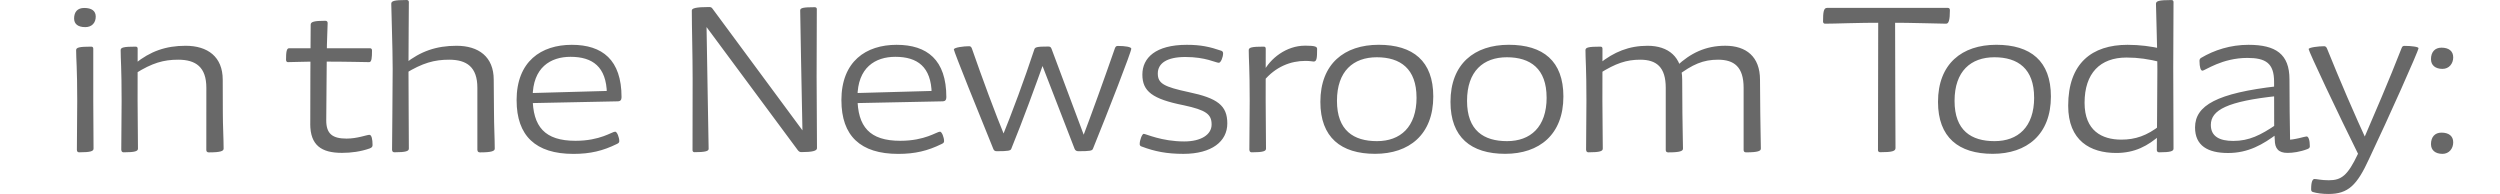
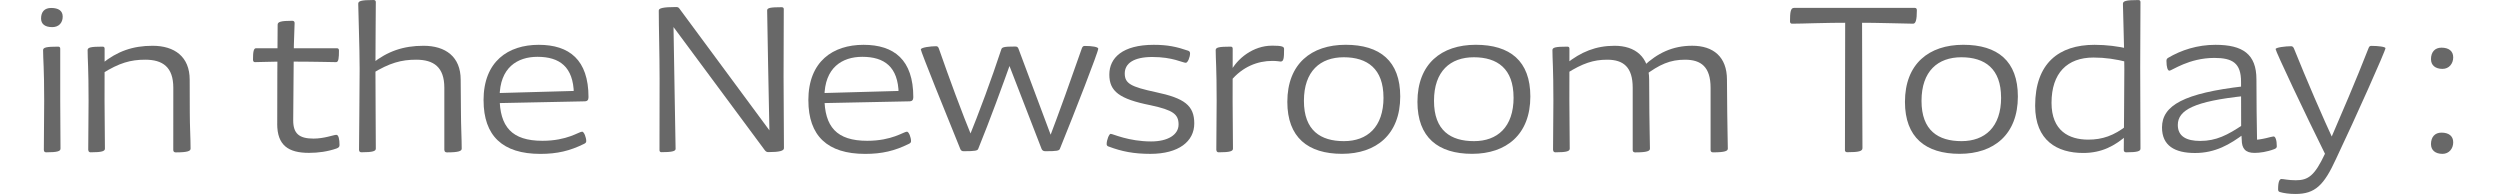
<svg xmlns="http://www.w3.org/2000/svg" width="454.006" height="35.226" viewBox="0 49.591 454.006 35.226" fill="none">
-   <path d="M13.458 52.954C13.458 51.74 14.086 51.036 15.294 51.036C16.62 51.036 17.386 51.547 17.386 52.611C17.386 53.732 16.682 54.517 15.493 54.517C14.149 54.517 13.458 53.944 13.458 52.948V52.954ZM13.962 76.816C13.962 73.939 14.024 70.919 14.024 67.899C14.024 61.871 13.825 60.37 13.825 58.695C13.825 58.209 14.423 58.06 16.576 58.06C16.794 58.06 16.938 58.185 16.938 58.421C16.938 61.354 16.938 64.704 16.938 67.899C16.938 70.844 16.987 73.771 16.987 76.579C16.987 77.027 16.52 77.251 14.379 77.251C14.099 77.251 13.968 77.09 13.968 76.822L13.962 76.816Z M22.023 76.816C22.023 73.939 22.085 70.919 22.085 67.899C22.085 61.871 21.911 60.37 21.911 58.695C21.911 58.209 22.465 58.06 24.637 58.06C24.868 58.06 24.998 58.185 24.998 58.421C24.998 60.962 24.986 64.704 24.986 67.899C24.986 70.844 25.055 73.771 25.055 76.579C25.055 77.027 24.588 77.251 22.459 77.251C22.197 77.251 22.035 77.09 22.035 76.822L22.023 76.816ZM37.467 76.841C37.467 74.045 37.473 69.58 37.473 65.532C37.473 61.771 35.556 60.432 32.368 60.432C29.723 60.432 27.65 61.012 24.588 62.936L24.556 61.117C27.289 58.913 30.096 57.904 33.713 57.904C37.703 57.904 40.448 59.891 40.448 64.069C40.448 66.018 40.467 68.092 40.467 70.122C40.467 72.401 40.61 74.779 40.61 76.585C40.61 77.015 40.087 77.264 37.915 77.264C37.622 77.264 37.467 77.096 37.467 76.834V76.841Z M51.945 60.445C51.945 59.075 52.039 58.353 52.493 58.353H67.208C67.42 58.353 67.557 58.508 67.557 58.739C67.557 60.102 67.495 60.875 67.04 60.875C65.982 60.875 63.498 60.775 58.052 60.775C55.288 60.775 53.122 60.875 52.275 60.875C52.089 60.875 51.945 60.713 51.945 60.445ZM56.346 72.083C56.346 65.358 56.371 60.221 56.421 54.075C56.421 53.558 57 53.365 59.079 53.365C59.359 53.365 59.502 53.521 59.502 53.776C59.502 54.604 59.346 57.163 59.346 59.474C59.346 63.409 59.247 67.263 59.247 71.454C59.247 73.852 60.33 74.761 62.938 74.761C64.899 74.761 66.605 74.076 67.084 74.076C67.495 74.076 67.656 74.91 67.656 75.919C67.656 76.23 67.551 76.386 67.121 76.554C65.496 77.121 63.791 77.351 62.104 77.351C58.363 77.351 56.34 75.981 56.34 72.083H56.346Z M71.198 76.816C71.198 74.418 71.31 67.108 71.31 62.114C71.31 58.209 71.055 51.547 71.055 50.283C71.055 49.791 71.491 49.591 73.844 49.591C74.087 49.591 74.249 49.71 74.249 49.959C74.249 51.559 74.18 57.817 74.18 61.821C74.18 66.815 74.249 73.472 74.249 76.573C74.249 77.021 73.775 77.245 71.634 77.245C71.354 77.245 71.205 77.083 71.205 76.816H71.198ZM86.692 76.841C86.692 74.045 86.692 69.58 86.692 65.532C86.692 61.771 84.762 60.432 81.569 60.432C78.886 60.432 76.745 61.012 73.607 62.936L73.582 61.117C76.365 58.913 79.222 57.904 82.913 57.904C86.91 57.904 89.661 59.891 89.661 64.069C89.661 66.018 89.711 68.079 89.711 70.109C89.711 72.376 89.848 74.767 89.848 76.585C89.848 77.015 89.312 77.264 87.165 77.264C86.853 77.264 86.704 77.096 86.704 76.834L86.692 76.841Z M93.813 67.811C93.813 60.725 98.288 57.73 103.835 57.73C109.381 57.73 112.873 60.451 112.873 67.239C112.873 67.743 112.655 67.967 112.263 67.992L95.481 68.335V66.516L111.192 66.08L110.215 66.61C110.128 61.703 107.607 59.909 103.604 59.909C99.988 59.909 96.732 61.84 96.732 67.232C96.732 72.625 98.948 75.159 104.507 75.159C109.026 75.159 111.13 73.503 111.721 73.503C112.064 73.503 112.462 74.561 112.462 75.203C112.462 75.433 112.381 75.589 111.983 75.757C109.487 76.978 107.215 77.538 104.127 77.538C97.267 77.538 93.819 74.25 93.819 67.818L93.813 67.811Z M125.764 76.878C125.764 73.092 125.783 68.191 125.783 63.882C125.783 59.573 125.634 54.517 125.634 51.497C125.634 51.092 126.374 50.868 128.777 50.868C129.076 50.868 129.238 50.93 129.412 51.192L146.704 74.586L145.764 75.265C145.609 67.376 145.316 52.73 145.316 51.478C145.316 51.024 145.889 50.899 147.943 50.899C148.204 50.899 148.335 51.03 148.335 51.223C148.335 55.003 148.298 59.442 148.298 63.558C148.298 67.911 148.366 72.27 148.366 76.504C148.366 76.99 147.52 77.214 145.528 77.214C145.266 77.214 145.086 77.127 144.88 76.859L127.619 53.57L128.285 52.935C128.379 60.246 128.69 75.19 128.69 76.635C128.69 77.071 127.918 77.227 126.094 77.227C125.895 77.227 125.764 77.071 125.764 76.878Z M152.798 67.811C152.798 60.725 157.274 57.73 162.82 57.73C168.366 57.73 171.858 60.451 171.858 67.239C171.858 67.743 171.64 67.967 171.248 67.992L154.466 68.335V66.516L170.178 66.08L169.2 66.61C169.113 61.703 166.592 59.909 162.59 59.909C158.973 59.909 155.718 61.84 155.718 67.232C155.718 72.625 157.934 75.159 163.492 75.159C168.011 75.159 170.115 73.503 170.707 73.503C171.049 73.503 171.447 74.561 171.447 75.203C171.447 75.433 171.367 75.589 170.968 75.757C168.472 76.978 166.2 77.538 163.113 77.538C156.253 77.538 152.804 74.25 152.804 67.818L152.798 67.811Z M180.405 76.679C177.959 70.695 173.222 58.932 173.222 58.577C173.222 58.203 175.027 57.985 175.992 57.985C176.216 57.985 176.384 58.072 176.502 58.415C178.382 63.789 180.554 69.748 182.82 75.246H181.687C183.922 69.748 186.02 64.063 187.85 58.527C187.98 58.203 188.198 58.029 190.358 58.041C190.688 58.041 190.831 58.135 190.95 58.427L197.336 75.483H196.265C198.425 69.804 200.511 63.976 202.478 58.334C202.608 58.01 202.752 57.935 203.019 57.935C204.302 57.935 205.447 58.104 205.447 58.434C205.447 58.994 201.233 69.841 198.475 76.623C198.338 76.965 197.94 77.052 195.855 77.052C195.525 77.052 195.276 76.94 195.151 76.623L188.709 59.99H189.898C187.931 65.483 185.833 71.249 183.642 76.635C183.517 76.946 183.113 77.052 181.021 77.052C180.697 77.052 180.536 76.953 180.399 76.672L180.405 76.679Z M207.401 76.23C207.04 76.131 206.972 75.95 206.972 75.745C206.972 75.028 207.414 73.895 207.7 73.895C208.08 73.895 210.956 75.278 215.052 75.278C218.077 75.278 220.031 74.07 220.031 72.201C220.031 70.333 219.035 69.586 214.971 68.708C209.256 67.575 207.457 66.168 207.457 63.135C207.457 60.102 209.848 57.73 215.525 57.73C218.052 57.73 219.695 58.085 221.793 58.807C222.048 58.901 222.117 59.094 222.117 59.287C222.117 59.972 221.7 60.993 221.351 60.993C220.754 60.993 218.992 59.941 215.257 59.941C211.883 59.941 210.259 61.105 210.259 62.936C210.259 64.766 211.392 65.358 215.886 66.323C221.09 67.419 222.882 68.739 222.882 72.008C222.882 75.278 220.05 77.532 214.908 77.532C211.889 77.532 209.698 77.09 207.414 76.23H207.401Z M226.885 76.816C226.885 73.939 226.947 70.919 226.947 67.899C226.947 61.871 226.773 60.37 226.773 58.695C226.773 58.209 227.327 58.06 229.499 58.06C229.73 58.06 229.86 58.185 229.86 58.421C229.86 61.497 229.848 64.704 229.848 67.899C229.848 70.844 229.91 73.771 229.91 76.579C229.91 77.027 229.449 77.251 227.321 77.251C227.059 77.251 226.897 77.09 226.897 76.822L226.885 76.816ZM236.981 57.88C238.911 57.88 239.191 58.085 239.191 58.483C239.191 60.196 239.116 60.769 238.556 60.769C238.394 60.769 237.959 60.65 237.056 60.65C234.398 60.65 231.641 61.697 229.505 64.287L229.4 62.736C230.638 60.196 233.626 57.886 236.975 57.886L236.981 57.88Z M239.782 68.098C239.782 61.18 244.134 57.724 250.371 57.724C256.608 57.724 260.287 60.675 260.287 67.114C260.287 74.026 255.917 77.525 249.717 77.525C243.517 77.525 239.782 74.537 239.782 68.092V68.098ZM257.243 67.301C257.243 62.07 254.305 59.99 250.035 59.99C245.764 59.99 242.795 62.506 242.795 67.905C242.795 73.304 245.833 75.222 250.059 75.222C254.286 75.222 257.249 72.693 257.249 67.295L257.243 67.301Z M263.411 68.098C263.411 61.18 267.763 57.724 274 57.724C280.237 57.724 283.916 60.675 283.916 67.114C283.916 74.026 279.546 77.525 273.346 77.525C267.146 77.525 263.411 74.537 263.411 68.092V68.098ZM280.866 67.301C280.866 62.07 277.928 59.99 273.657 59.99C269.387 59.99 266.418 62.506 266.418 67.905C266.418 73.304 269.456 75.222 273.682 75.222C277.909 75.222 280.872 72.693 280.872 67.295L280.866 67.301Z M288.037 76.816C288.037 73.939 288.099 70.919 288.099 67.899C288.099 61.871 287.924 60.37 287.924 58.695C287.924 58.209 288.478 58.06 290.651 58.06C290.881 58.06 291.012 58.185 291.012 58.421C291.012 60.962 290.999 64.704 290.999 67.899C290.999 70.844 291.068 73.771 291.068 76.579C291.068 77.027 290.601 77.251 288.472 77.251C288.211 77.251 288.049 77.09 288.049 76.822L288.037 76.816ZM302.503 76.841C302.503 74.045 302.503 69.58 302.503 65.532C302.503 61.771 300.816 60.432 297.865 60.432C295.394 60.432 293.421 61.074 290.477 62.936L290.433 61.149C293.122 59.007 295.824 57.904 299.21 57.904C302.945 57.904 305.491 59.891 305.491 64.069C305.491 66.018 305.528 68.092 305.528 70.122C305.528 72.401 305.634 74.779 305.634 76.585C305.634 77.015 305.136 77.264 302.945 77.264C302.64 77.264 302.503 77.096 302.503 76.834V76.841ZM316.645 76.841C316.645 74.045 316.645 69.58 316.645 65.532C316.645 61.771 314.952 60.432 312.002 60.432C309.319 60.432 307.371 61.261 304.551 63.403L304.513 61.566C306.972 59.262 309.723 57.898 313.315 57.898C317.112 57.898 319.621 59.885 319.621 64.063C319.621 66.012 319.671 68.085 319.671 70.115C319.671 72.394 319.776 74.773 319.776 76.579C319.776 77.009 319.266 77.258 317.081 77.258C316.789 77.258 316.645 77.09 316.645 76.828V76.841Z M331.068 53.539C331.068 51.783 331.18 51.024 331.796 51.024H353.745C353.975 51.024 354.106 51.173 354.106 51.435C354.106 53.247 353.894 53.894 353.415 53.894C351.859 53.894 347.644 53.714 342.658 53.714C336.82 53.714 333.514 53.894 331.423 53.894C331.23 53.894 331.074 53.751 331.074 53.539H331.068ZM341.046 76.822C341.046 75.558 341.09 61.416 341.09 52.456H344.152C344.152 61.298 344.227 75.371 344.227 76.486C344.227 77.052 343.573 77.233 341.451 77.233C341.177 77.233 341.04 77.077 341.04 76.822H341.046Z M351.946 68.098C351.946 61.18 356.297 57.724 362.534 57.724C368.771 57.724 372.45 60.675 372.45 67.114C372.45 74.026 368.08 77.525 361.88 77.525C355.681 77.525 351.946 74.537 351.946 68.092V68.098ZM369.4 67.301C369.4 62.07 366.462 59.99 362.192 59.99C357.921 59.99 354.952 62.506 354.952 67.905C354.952 73.304 357.99 75.222 362.216 75.222C366.443 75.222 369.406 72.693 369.406 67.295L369.4 67.301Z M375.587 68.795C375.587 61.074 379.901 57.73 386.368 57.73C388.56 57.73 390.607 57.992 392.68 58.471L392.406 60.875C390.215 60.327 388.323 60.04 386.182 60.04C381.401 60.04 378.563 62.873 378.563 68.26C378.563 73.347 381.731 74.948 385.229 74.948C387.769 74.948 389.885 74.244 392.294 72.351L392.375 74.051C390.06 76.106 387.676 77.37 384.308 77.37C379.615 77.37 375.587 75.147 375.587 68.795ZM391.684 76.822C391.684 74.418 391.784 67.108 391.784 62.114C391.784 58.209 391.529 51.547 391.529 50.295C391.529 49.797 391.983 49.598 394.317 49.598C394.585 49.598 394.716 49.716 394.716 49.965C394.716 51.565 394.666 57.823 394.666 61.827C394.666 66.821 394.716 73.478 394.716 76.579C394.716 77.027 394.249 77.251 392.114 77.251C391.834 77.251 391.684 77.09 391.684 76.828V76.822Z M398.625 72.743C398.625 68.727 402.627 66.498 413.577 65.246L413.614 67.021C404.513 67.98 401.494 69.567 401.494 72.282C401.494 74.368 403.076 75.184 405.565 75.184C408.454 75.184 410.539 74.126 413.371 72.214L413.608 73.839C410.95 75.838 408.304 77.376 404.619 77.376C400.934 77.376 398.625 76.043 398.625 72.737V72.743ZM413.104 74.96L412.998 73.31C412.998 70.763 412.979 67.818 412.979 64.43C412.979 61.043 411.429 60.109 408.13 60.109C403.499 60.109 400.436 62.425 399.963 62.425C399.658 62.425 399.434 61.802 399.434 60.65C399.434 60.395 399.509 60.252 399.702 60.115C402.123 58.676 405.055 57.73 408.335 57.73C413.29 57.73 415.774 59.417 415.774 64.007C415.774 67.681 415.824 71.853 415.899 75.975L414.983 75.022C416.863 74.991 418.532 74.368 418.886 74.368C419.216 74.368 419.471 75.004 419.471 76.162C419.471 76.349 419.391 76.523 419.061 76.654C417.685 77.183 416.378 77.357 415.419 77.357C413.795 77.357 413.104 76.585 413.104 74.954V74.96Z M419.254 58.508C419.254 58.203 421.071 57.985 422.061 57.985C422.266 57.985 422.453 58.072 422.584 58.39C424.949 64.243 427.526 70.259 430.246 76.137L428.404 77.887C424.607 70.246 419.254 58.913 419.254 58.502V58.508ZM420.025 84.462C419.783 84.381 419.708 84.244 419.708 83.952C419.708 82.557 419.982 82.096 420.324 82.096C420.71 82.096 421.544 82.326 422.92 82.326C425.18 82.326 426.337 81.504 428.205 77.544L428.84 75.807C431.211 70.29 433.832 64.243 436.141 58.315C436.26 57.998 436.403 57.923 436.67 57.923C437.909 57.923 439.21 58.091 439.21 58.34C439.21 58.801 433.763 71.012 430.222 78.46C428.037 83.229 426.437 84.817 422.858 84.817C421.731 84.817 420.741 84.674 420.025 84.462Z M441.47 60.358C441.47 59.025 442.192 58.247 443.381 58.247C444.682 58.247 445.51 58.845 445.51 60.003C445.51 61.161 444.744 62.101 443.561 62.101C442.254 62.101 441.476 61.429 441.476 60.358H441.47ZM441.47 75.788C441.47 74.456 442.192 73.677 443.381 73.677C444.682 73.677 445.51 74.275 445.51 75.433C445.51 76.591 444.744 77.532 443.561 77.532C442.254 77.532 441.476 76.859 441.476 75.788H441.47Z" fill="#686868" />
+   <path d="M7.458 52.954C7.458 51.74 8.087 51.036 9.294 51.036C10.62 51.036 11.386 51.547 11.386 52.611C11.386 53.732 10.682 54.517 9.493 54.517C8.149 54.517 7.458 53.944 7.458 52.948V52.954ZM7.962 76.816C7.962 73.939 8.024 70.919 8.024 67.899C8.024 61.871 7.825 60.37 7.825 58.695C7.825 58.21 8.423 58.06 10.577 58.06C10.794 58.06 10.938 58.185 10.938 58.421C10.938 61.354 10.938 64.704 10.938 67.899C10.938 70.844 10.987 73.771 10.987 76.579C10.987 77.027 10.521 77.252 8.379 77.252C8.099 77.252 7.968 77.09 7.968 76.822L7.962 76.816Z" fill="#686868" />
+   <path d="M16.023 76.816C16.023 73.939 16.085 70.919 16.085 67.898C16.085 61.871 15.911 60.37 15.911 58.695C15.911 58.209 16.465 58.06 18.638 58.06C18.868 58.06 18.999 58.184 18.999 58.421C18.999 60.962 18.986 64.704 18.986 67.898C18.986 70.844 19.055 73.771 19.055 76.579C19.055 77.027 18.588 77.251 16.459 77.251C16.198 77.251 16.036 77.09 16.036 76.822L16.023 76.816ZM31.467 76.84C31.467 74.044 31.473 69.58 31.473 65.532C31.473 61.771 29.556 60.432 26.369 60.432C23.723 60.432 21.65 61.011 18.588 62.936L18.557 61.117C21.289 58.913 24.097 57.904 27.713 57.904C31.703 57.904 34.448 59.891 34.448 64.069C34.448 66.018 34.467 68.092 34.467 70.122C34.467 72.401 34.61 74.779 34.61 76.585C34.61 77.015 34.087 77.264 31.915 77.264C31.622 77.264 31.467 77.096 31.467 76.834V76.84Z" fill="#686868" />
+   <path d="M45.945 60.445C45.945 59.075 46.039 58.353 46.493 58.353H61.208C61.42 58.353 61.557 58.508 61.557 58.739C61.557 60.102 61.495 60.875 61.04 60.875C59.982 60.875 57.498 60.775 52.052 60.775C49.288 60.775 47.122 60.875 46.275 60.875C46.089 60.875 45.945 60.713 45.945 60.445ZM50.346 72.083C50.346 65.358 50.371 60.221 50.421 54.075C50.421 53.558 51 53.365 53.079 53.365C53.359 53.365 53.502 53.521 53.502 53.776C53.502 54.604 53.346 57.163 53.346 59.474C53.346 63.409 53.247 67.263 53.247 71.454C53.247 73.852 54.33 74.761 56.938 74.761C58.899 74.761 60.605 74.076 61.084 74.076C61.495 74.076 61.657 74.91 61.657 75.919C61.657 76.23 61.551 76.386 61.121 76.554C59.496 77.121 57.791 77.351 56.104 77.351C52.363 77.351 50.34 75.981 50.34 72.083H50.346Z" fill="#686868" />
+   <path d="M65.199 76.816C65.199 74.418 65.311 67.108 65.311 62.114C65.311 58.209 65.056 51.547 65.056 50.282C65.056 49.791 65.491 49.591 67.844 49.591C68.087 49.591 68.249 49.71 68.249 49.959C68.249 51.559 68.18 57.817 68.18 61.821C68.18 66.815 68.249 73.472 68.249 76.573C68.249 77.021 67.776 77.245 65.635 77.245C65.355 77.245 65.205 77.083 65.205 76.816H65.199ZM80.692 76.84C80.692 74.044 80.692 69.58 80.692 65.532C80.692 61.771 78.763 60.432 75.569 60.432C72.886 60.432 70.745 61.011 67.608 62.936L67.583 61.117C70.365 58.913 73.222 57.904 76.914 57.904C80.91 57.904 83.661 59.891 83.661 64.069C83.661 66.018 83.711 68.079 83.711 70.109C83.711 72.376 83.848 74.767 83.848 76.585C83.848 77.015 83.313 77.264 81.165 77.264C80.854 77.264 80.705 77.096 80.705 76.834L80.692 76.84Z" fill="#686868" />
+   <path d="M87.812 67.811C87.812 60.725 92.288 57.73 97.834 57.73C103.381 57.73 106.873 60.451 106.873 67.239C106.873 67.743 106.655 67.967 106.263 67.992L89.481 68.335V66.516L105.192 66.08L104.215 66.61C104.127 61.703 101.606 59.909 97.604 59.909C93.987 59.909 90.732 61.84 90.732 67.232C90.732 72.625 92.948 75.159 98.507 75.159C103.026 75.159 105.13 73.503 105.721 73.503C106.063 73.503 106.462 74.561 106.462 75.203C106.462 75.433 106.381 75.589 105.982 75.757C103.486 76.978 101.214 77.538 98.127 77.538C91.267 77.538 87.819 74.25 87.819 67.818L87.812 67.811Z" fill="#686868" />
+   <path d="M119.765 76.878C119.765 73.092 119.783 68.191 119.783 63.882C119.783 59.573 119.634 54.517 119.634 51.497C119.634 51.092 120.375 50.868 122.777 50.868C123.076 50.868 123.238 50.93 123.412 51.192L140.704 74.586L139.765 75.265C139.609 67.376 139.316 52.73 139.316 51.478C139.316 51.024 139.889 50.899 141.943 50.899C142.205 50.899 142.335 51.03 142.335 51.223C142.335 55.003 142.298 59.442 142.298 63.558C142.298 67.911 142.366 72.27 142.366 76.504C142.366 76.99 141.52 77.214 139.528 77.214C139.267 77.214 139.086 77.127 138.881 76.859L121.619 53.57L122.286 52.935C122.379 60.246 122.69 75.19 122.69 76.635C122.69 77.071 121.918 77.227 120.094 77.227C119.895 77.227 119.765 77.071 119.765 76.878Z" fill="#686868" />
+   <path d="M146.798 67.811C146.798 60.725 151.273 57.73 156.82 57.73C162.366 57.73 165.858 60.451 165.858 67.239C165.858 67.743 165.64 67.967 165.248 67.992L148.466 68.335V66.516L164.177 66.08L163.2 66.61C163.113 61.703 160.592 59.909 156.589 59.909C152.973 59.909 149.717 61.84 149.717 67.232C149.717 72.625 151.933 75.159 157.492 75.159C162.011 75.159 164.115 73.503 164.706 73.503C165.049 73.503 165.447 74.561 165.447 75.203C165.447 75.433 165.366 75.589 164.968 75.757C162.472 76.978 160.2 77.538 157.112 77.538C150.253 77.538 146.804 74.25 146.804 67.818L146.798 67.811Z" fill="#686868" />
+   <path d="M174.405 76.679C171.959 70.695 167.222 58.932 167.222 58.577C167.222 58.203 169.027 57.985 169.992 57.985C170.216 57.985 170.384 58.072 170.502 58.415C172.382 63.789 174.554 69.748 176.82 75.246H175.687C177.922 69.748 180.02 64.063 181.85 58.527C181.98 58.203 182.198 58.029 184.358 58.041C184.688 58.041 184.831 58.135 184.95 58.428L191.336 75.483H190.266C192.426 69.804 194.511 63.976 196.478 58.334C196.609 58.01 196.752 57.935 197.019 57.935C198.302 57.935 199.447 58.104 199.447 58.434C199.447 58.994 195.233 69.841 192.475 76.623C192.338 76.965 191.94 77.052 189.855 77.052C189.525 77.052 189.276 76.94 189.151 76.623L182.709 59.99H183.898C181.931 65.483 179.833 71.249 177.642 76.635C177.517 76.946 177.113 77.052 175.021 77.052C174.698 77.052 174.536 76.953 174.399 76.672L174.405 76.679Z" fill="#686868" />
+   <path d="M201.401 76.23C201.04 76.131 200.972 75.95 200.972 75.745C200.972 75.028 201.414 73.895 201.7 73.895C202.08 73.895 204.956 75.278 209.051 75.278C212.077 75.278 214.031 74.07 214.031 72.201C214.031 70.333 213.035 69.586 208.97 68.708C203.256 67.575 201.457 66.168 201.457 63.135C201.457 60.102 203.847 57.73 209.524 57.73C212.052 57.73 213.695 58.085 215.793 58.807C216.048 58.901 216.116 59.094 216.116 59.287C216.116 59.972 215.699 60.993 215.351 60.993C214.753 60.993 212.992 59.941 209.257 59.941C205.883 59.941 204.258 61.105 204.258 62.936C204.258 64.766 205.391 65.358 209.885 66.323C215.089 67.419 216.882 68.739 216.882 72.008C216.882 75.278 214.05 77.532 208.908 77.532C205.889 77.532 203.698 77.09 201.414 76.23H201.401Z" fill="#686868" />
+   <path d="M220.885 76.816C220.885 73.939 220.947 70.919 220.947 67.899C220.947 61.871 220.772 60.37 220.772 58.695C220.772 58.209 221.326 58.06 223.499 58.06C223.729 58.06 223.86 58.184 223.86 58.421C223.86 61.497 223.847 64.704 223.847 67.899C223.847 70.844 223.91 73.771 223.91 76.579C223.91 77.027 223.449 77.251 221.32 77.251C221.059 77.251 220.897 77.09 220.897 76.822L220.885 76.816ZM230.981 57.879C232.911 57.879 233.191 58.085 233.191 58.483C233.191 60.196 233.116 60.769 232.556 60.769C232.394 60.769 231.958 60.65 231.056 60.65C228.398 60.65 225.64 61.697 223.505 64.287L223.399 62.736C224.638 60.196 227.626 57.886 230.975 57.886L230.981 57.879Z" fill="#686868" />
+   <path d="M233.782 68.098C233.782 61.18 238.133 57.724 244.37 57.724C250.608 57.724 254.286 60.675 254.286 67.114C254.286 74.026 249.917 77.526 243.717 77.526C237.517 77.526 233.782 74.537 233.782 68.092V68.098ZM251.243 67.301C251.243 62.07 248.305 59.99 244.034 59.99C239.764 59.99 236.795 62.506 236.795 67.905C236.795 73.304 239.833 75.222 244.059 75.222C248.286 75.222 251.249 72.694 251.249 67.295L251.243 67.301Z" fill="#686868" />
+   <path d="M257.411 68.098C257.411 61.18 261.762 57.724 267.999 57.724C274.237 57.724 277.915 60.675 277.915 67.114C277.915 74.026 273.546 77.526 267.346 77.526C261.146 77.526 257.411 74.537 257.411 68.092V68.098ZM274.865 67.301C274.865 62.07 271.927 59.99 267.657 59.99C263.387 59.99 260.418 62.506 260.418 67.905C260.418 73.304 263.455 75.222 267.682 75.222C271.909 75.222 274.871 72.694 274.871 67.295L274.865 67.301Z" fill="#686868" />
+   <path d="M282.037 76.816C282.037 73.939 282.099 70.919 282.099 67.899C282.099 61.871 281.925 60.37 281.925 58.695C281.925 58.209 282.479 58.06 284.651 58.06C284.882 58.06 285.012 58.185 285.012 58.421C285.012 60.962 285 64.704 285 67.899C285 70.844 285.068 73.771 285.068 76.579C285.068 77.027 284.601 77.251 282.473 77.251C282.211 77.251 282.049 77.09 282.049 76.822L282.037 76.816ZM296.503 76.841C296.503 74.045 296.503 69.58 296.503 65.532C296.503 61.771 294.816 60.433 291.866 60.433C289.394 60.433 287.421 61.074 284.477 62.936L284.433 61.149C287.122 59.007 289.824 57.904 293.21 57.904C296.945 57.904 299.491 59.891 299.491 64.069C299.491 66.018 299.528 68.092 299.528 70.122C299.528 72.401 299.634 74.779 299.634 76.585C299.634 77.015 299.136 77.264 296.945 77.264C296.64 77.264 296.503 77.096 296.503 76.834V76.841ZM310.646 76.841C310.646 74.045 310.646 69.58 310.646 65.532C310.646 61.771 308.953 60.433 306.002 60.433C303.319 60.433 301.371 61.261 298.551 63.403L298.514 61.566C300.972 59.262 303.724 57.898 307.315 57.898C311.113 57.898 313.621 59.885 313.621 64.063C313.621 66.012 313.671 68.085 313.671 70.115C313.671 72.394 313.777 74.773 313.777 76.579C313.777 77.009 313.266 77.258 311.081 77.258C310.789 77.258 310.646 77.09 310.646 76.828V76.841Z" fill="#686868" />
+   <path d="M325.068 53.539C325.068 51.783 325.18 51.024 325.797 51.024H347.745C347.975 51.024 348.106 51.173 348.106 51.435C348.106 53.247 347.894 53.894 347.415 53.894C345.859 53.894 341.645 53.714 336.659 53.714C330.82 53.714 327.515 53.894 325.423 53.894C325.23 53.894 325.075 53.751 325.075 53.539H325.068ZM335.047 76.822C335.047 75.558 335.09 61.416 335.09 52.456H338.153C338.153 61.298 338.227 75.371 338.227 76.486C338.227 77.052 337.574 77.233 335.451 77.233C335.177 77.233 335.04 77.077 335.04 76.822H335.047Z" fill="#686868" />
+   <path d="M345.945 68.098C345.945 61.18 350.296 57.724 356.534 57.724C362.771 57.724 366.45 60.675 366.45 67.114C366.45 74.026 362.08 77.526 355.88 77.526C349.68 77.526 345.945 74.537 345.945 68.092V68.098ZM363.399 67.301C363.399 62.07 360.461 59.99 356.191 59.99C351.921 59.99 348.952 62.506 348.952 67.905C348.952 73.304 351.99 75.222 356.216 75.222C360.443 75.222 363.406 72.694 363.406 67.295L363.399 67.301Z" fill="#686868" />
+   <path d="M369.587 68.795C369.587 61.074 373.901 57.73 380.368 57.73C382.559 57.73 384.607 57.992 386.68 58.471L386.406 60.875C384.215 60.327 382.323 60.04 380.181 60.04C375.401 60.04 372.562 62.873 372.562 68.26C372.562 73.347 375.731 74.948 379.229 74.948C381.769 74.948 383.885 74.244 386.294 72.351L386.375 74.051C384.059 76.106 381.675 77.37 378.308 77.37C373.614 77.37 369.587 75.147 369.587 68.795ZM385.684 76.822C385.684 74.418 385.784 67.108 385.784 62.114C385.784 58.209 385.528 51.547 385.528 50.295C385.528 49.797 385.983 49.598 388.317 49.598C388.585 49.598 388.715 49.716 388.715 49.965C388.715 51.565 388.666 57.824 388.666 61.827C388.666 66.821 388.715 73.478 388.715 76.579C388.715 77.027 388.249 77.251 386.114 77.251C385.833 77.251 385.684 77.09 385.684 76.828V76.822Z" fill="#686868" />
+   <path d="M392.625 72.743C392.625 68.727 396.627 66.498 407.577 65.246L407.614 67.021C398.514 67.98 395.495 69.567 395.495 72.282C395.495 74.368 397.076 75.184 399.566 75.184C402.454 75.184 404.539 74.126 407.371 72.214L407.608 73.839C404.95 75.838 402.304 77.376 398.619 77.376C394.934 77.376 392.625 76.043 392.625 72.737V72.743ZM407.104 74.96L406.998 73.31C406.998 70.763 406.979 67.818 406.979 64.43C406.979 61.043 405.429 60.109 402.13 60.109C397.499 60.109 394.436 62.425 393.963 62.425C393.658 62.425 393.434 61.802 393.434 60.65C393.434 60.395 393.509 60.252 393.702 60.115C396.123 58.676 399.055 57.73 402.336 57.73C407.29 57.73 409.774 59.417 409.774 64.007C409.774 67.681 409.824 71.853 409.899 75.975L408.984 75.022C410.863 74.991 412.532 74.368 412.886 74.368C413.216 74.368 413.472 75.004 413.472 76.162C413.472 76.349 413.391 76.523 413.061 76.654C411.685 77.183 410.378 77.357 409.419 77.357C407.795 77.357 407.104 76.585 407.104 74.954V74.96Z" fill="#686868" />
+   <path d="M413.254 58.508C413.254 58.203 415.071 57.985 416.061 57.985C416.267 57.985 416.453 58.072 416.584 58.39C418.95 64.243 421.527 70.259 424.247 76.137L422.404 77.887C418.607 70.246 413.254 58.913 413.254 58.502V58.508ZM414.026 84.462C413.783 84.381 413.708 84.244 413.708 83.952C413.708 82.557 413.982 82.096 414.325 82.096C414.71 82.096 415.545 82.326 416.92 82.326C419.18 82.326 420.338 81.504 422.205 77.544L422.84 75.807C425.212 70.29 427.832 64.243 430.142 58.315C430.26 57.998 430.403 57.923 430.671 57.923C431.909 57.923 433.21 58.091 433.21 58.34C433.21 58.801 427.764 71.012 424.222 78.46C422.037 83.229 420.437 84.817 416.858 84.817C415.731 84.817 414.742 84.674 414.026 84.462Z" fill="#686868" />
+   <path d="M441.47 60.358C441.47 59.025 442.192 58.247 443.381 58.247C444.682 58.247 445.51 58.845 445.51 60.003C445.51 61.161 444.744 62.101 443.561 62.101C442.254 62.101 441.476 61.429 441.476 60.358H441.47ZM441.47 75.788C441.47 74.456 442.192 73.677 443.381 73.677C444.682 73.677 445.51 74.275 445.51 75.433C445.51 76.591 444.744 77.532 443.561 77.532C442.254 77.532 441.476 76.859 441.476 75.788H441.47Z" fill="#686868" />
</svg>
